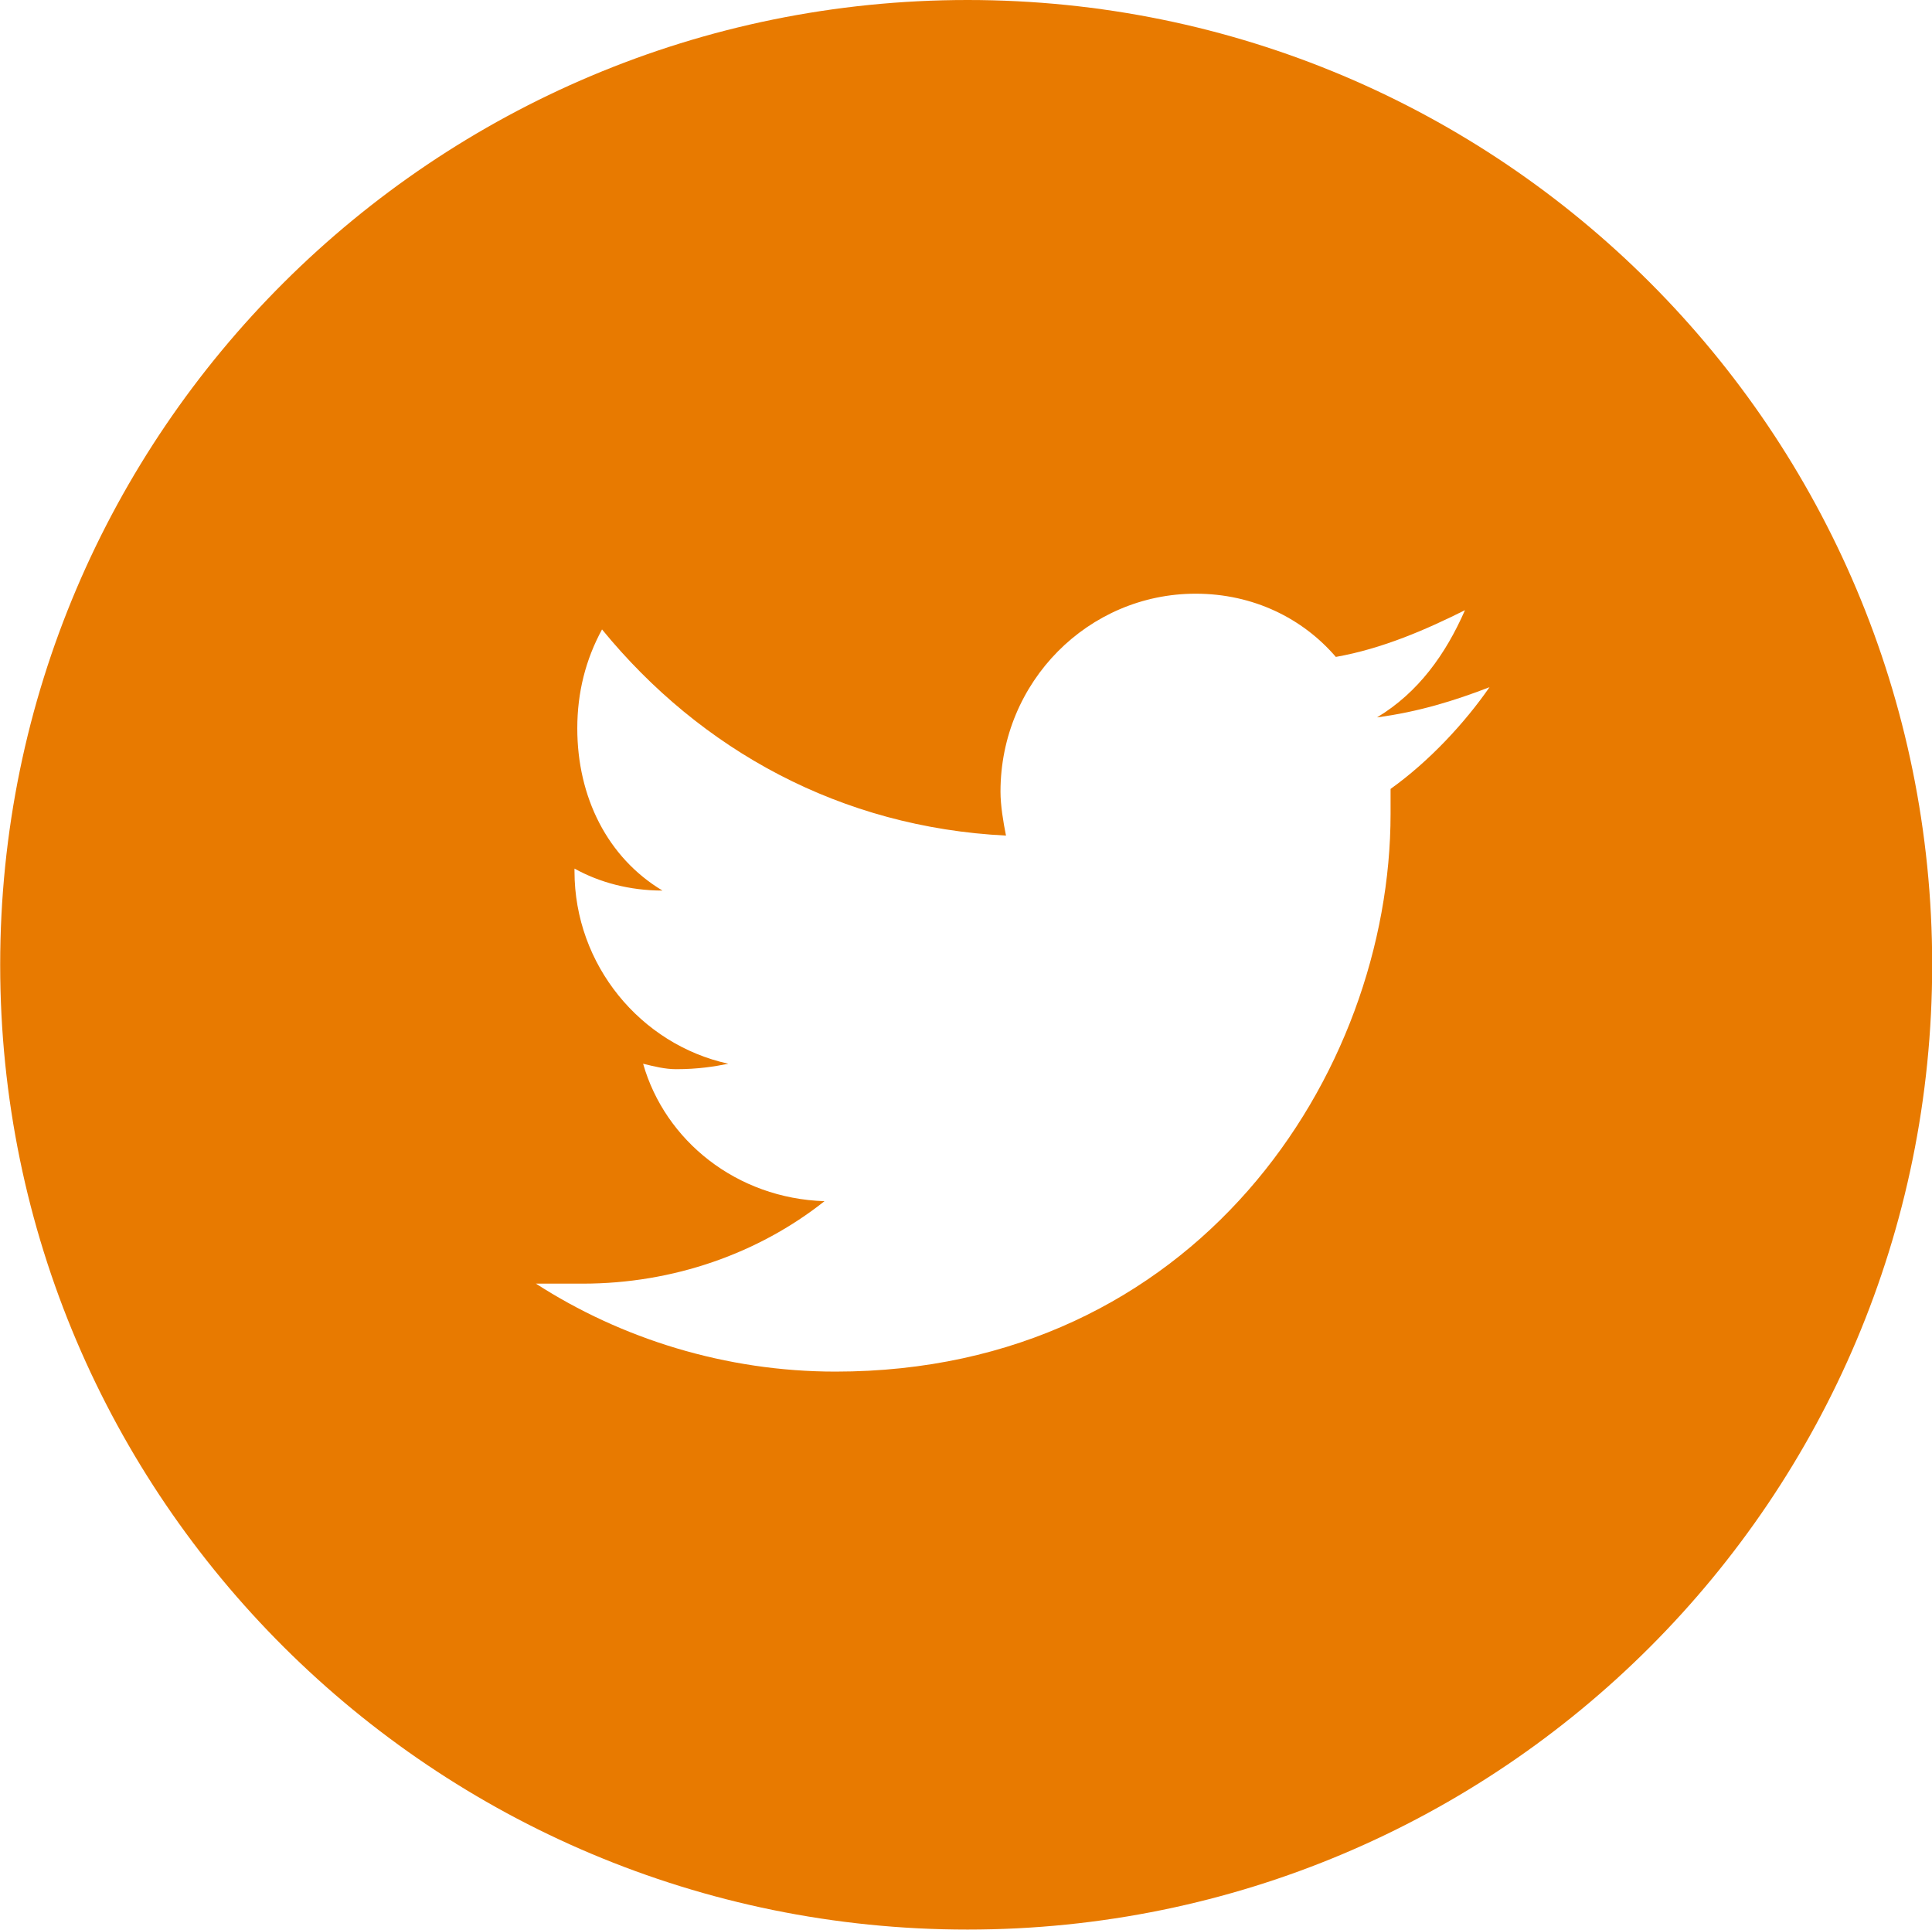
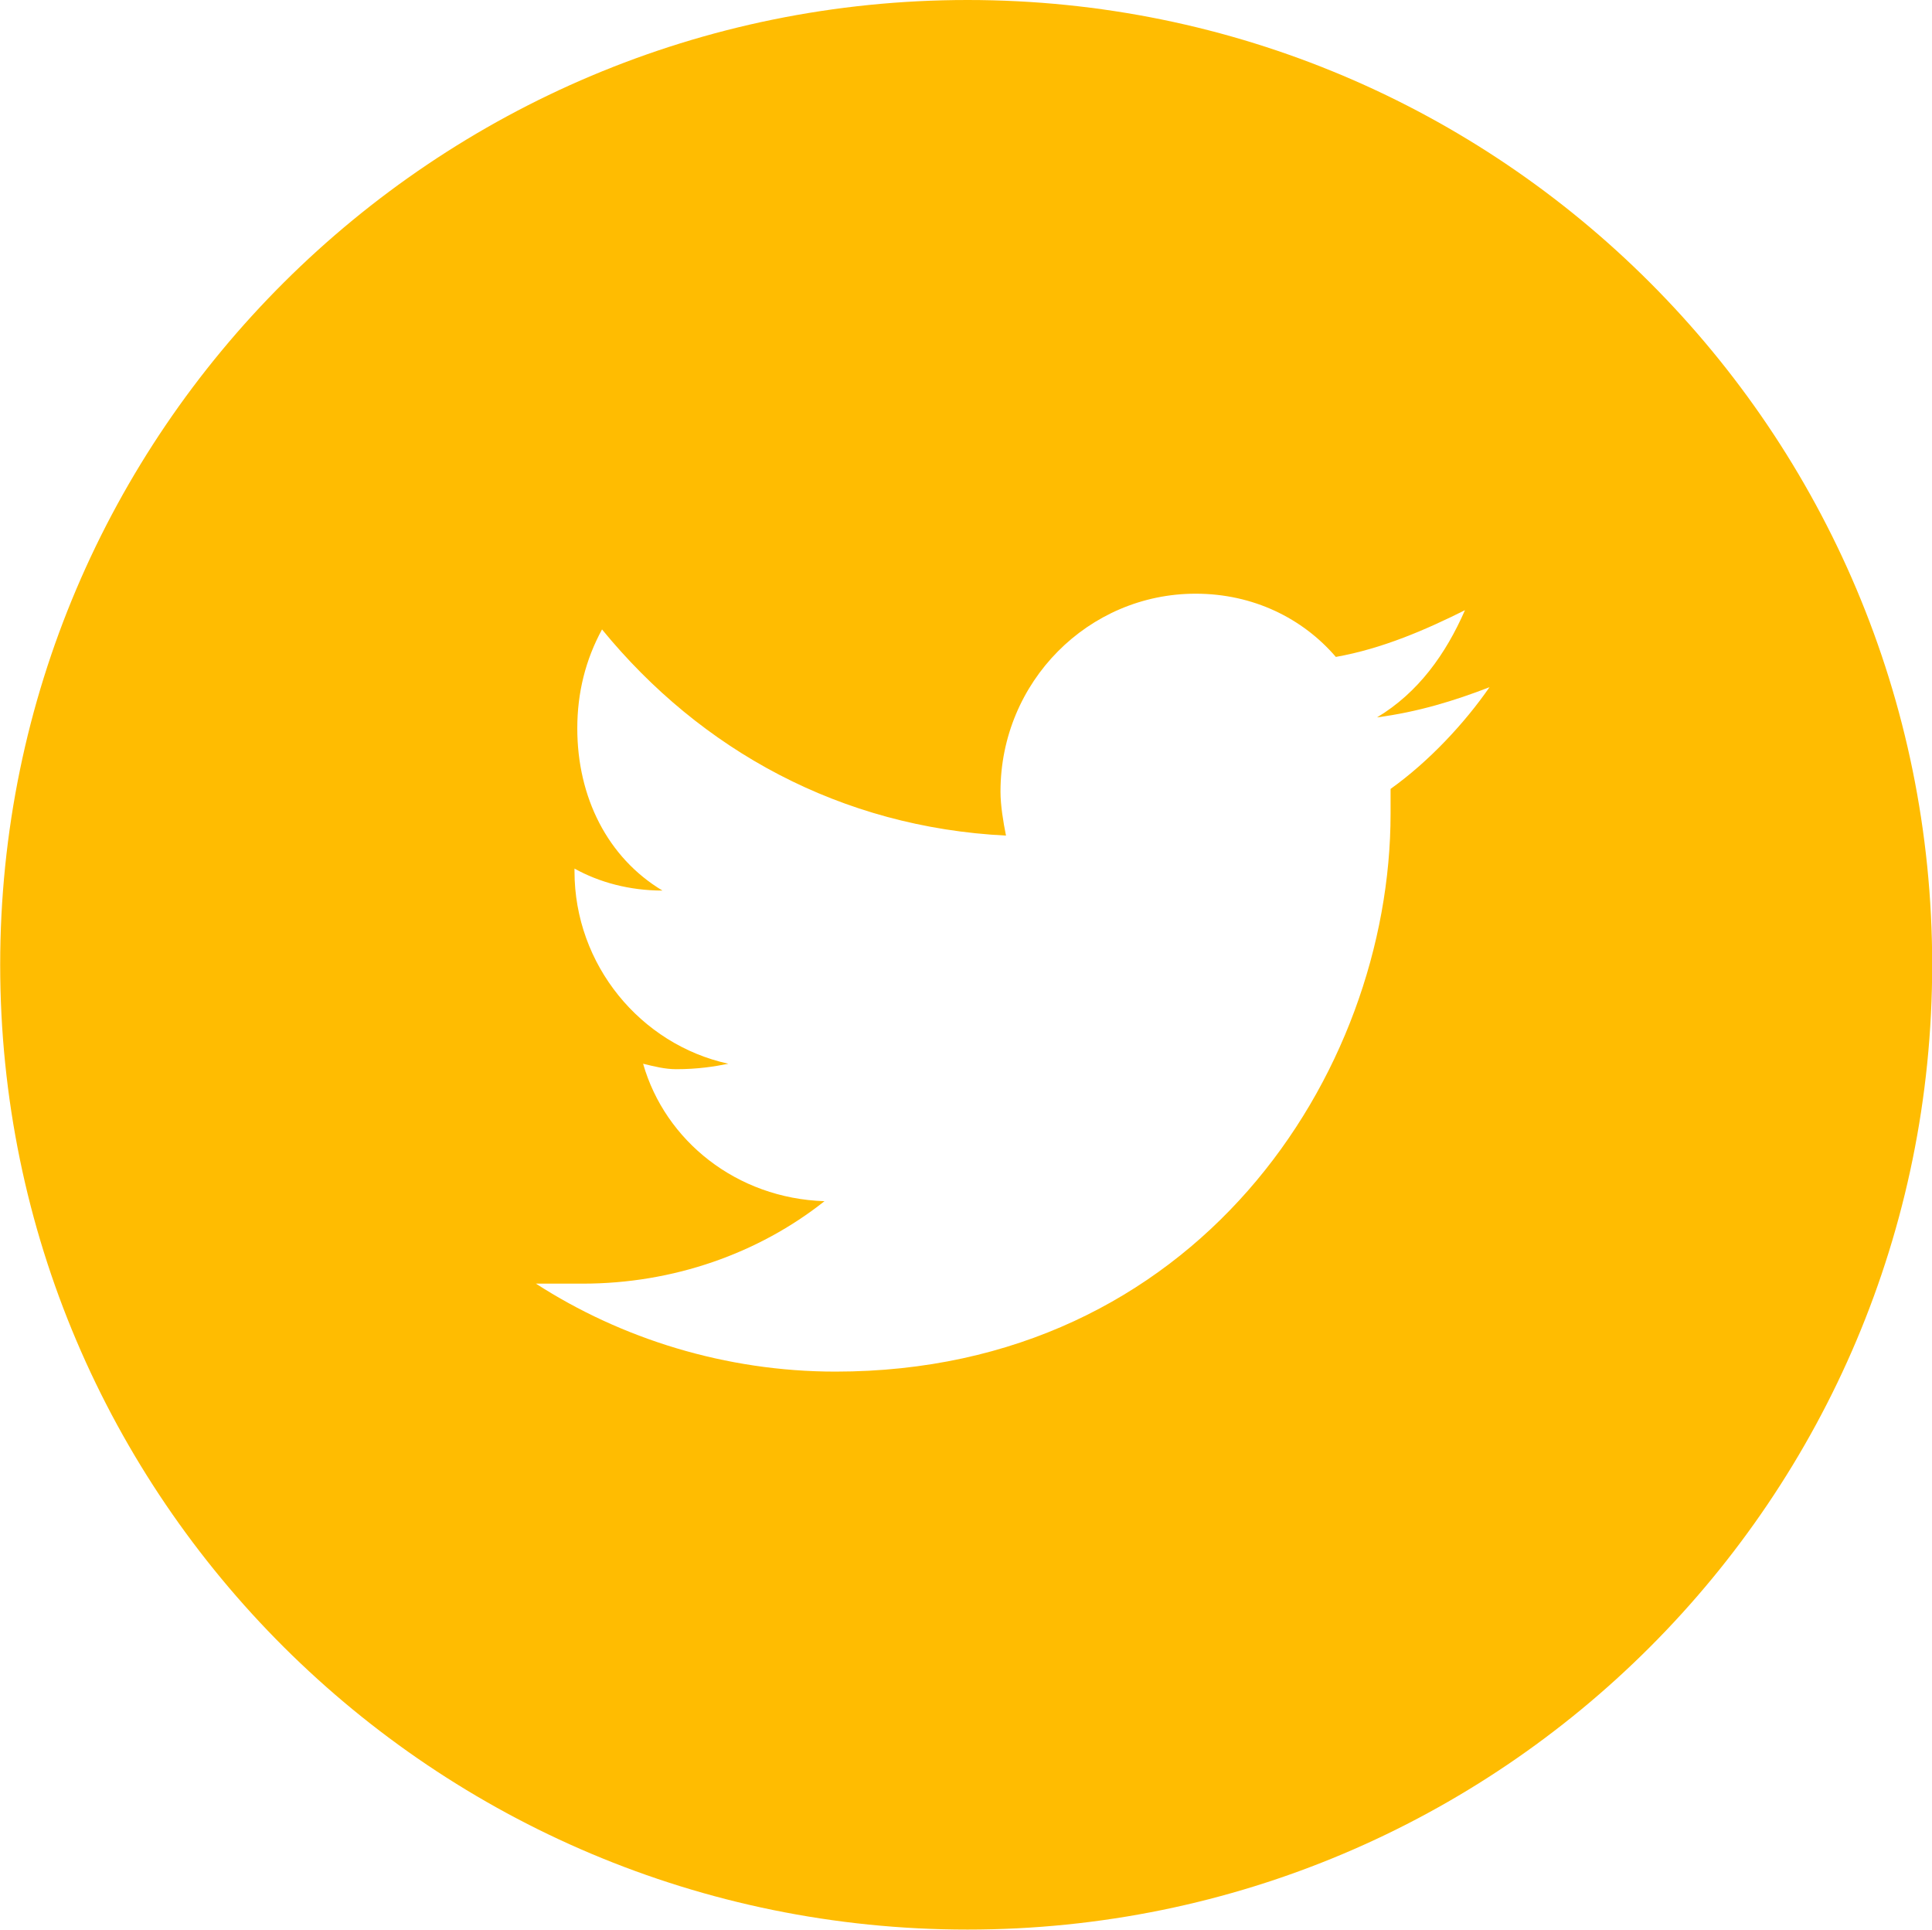
<svg xmlns="http://www.w3.org/2000/svg" version="1.1" id="Layer_1" x="0px" y="0px" width="42.178px" height="42.118px" viewBox="0 0 42.178 42.118" enable-background="new 0 0 42.178 42.118" xml:space="preserve">
-   <path fill="#E87A00" d="M42.182,21.059c0,11.641-9.419,21.059-21.059,21.059c-11.641,0-21.119-9.418-21.119-21.059  C0.004,9.419,9.483,0,21.123,0C32.763,0,42.182,9.419,42.182,21.059z M30.062,15.659c0.9-0.54,1.5-1.38,1.92-2.34  c-0.84,0.42-1.8,0.84-2.819,1.02c-0.721-0.84-1.801-1.38-3.061-1.38c-2.34,0-4.26,1.92-4.26,4.32c0,0.3,0.06,0.66,0.12,0.96  c-3.601-0.18-6.66-1.86-8.819-4.5c-0.359,0.66-0.54,1.38-0.54,2.16c0,1.5,0.659,2.82,1.859,3.54c-0.72,0-1.38-0.18-1.92-0.48  c0,0.06,0,0.06,0,0.06c0,2.04,1.439,3.78,3.359,4.2c-0.3,0.06-0.659,0.119-1.141,0.119c-0.239,0-0.479-0.06-0.72-0.119  c0.479,1.68,2.04,2.939,3.96,3c-1.439,1.14-3.3,1.8-5.279,1.8c-0.421,0-0.721,0-1.021,0c1.859,1.2,4.14,1.92,6.54,1.92  c7.858,0,12.118-6.479,12.118-12.179c0-0.18,0-0.42,0-0.54c0.841-0.6,1.62-1.44,2.16-2.22  C31.742,15.299,30.963,15.539,30.062,15.659z" />
+   <path fill="#FFBC01" d="M42.182,21.059c0,11.641-9.419,21.059-21.059,21.059c-11.641,0-21.119-9.418-21.119-21.059  C0.004,9.419,9.483,0,21.123,0S42.182,9.419,42.182,21.059z M30.062,15.659c0.9-0.54,1.5-1.38,1.92-2.34  c-0.84,0.42-1.8,0.84-2.819,1.02c-0.721-0.84-1.801-1.38-3.061-1.38c-2.34,0-4.26,1.92-4.26,4.32c0,0.3,0.06,0.66,0.12,0.96  c-3.601-0.18-6.66-1.86-8.819-4.5c-0.359,0.66-0.54,1.38-0.54,2.16c0,1.5,0.659,2.82,1.859,3.54c-0.72,0-1.38-0.18-1.92-0.48  c0,0.06,0,0.06,0,0.06c0,2.04,1.439,3.78,3.359,4.2c-0.3,0.06-0.659,0.119-1.141,0.119c-0.239,0-0.479-0.06-0.72-0.119  c0.479,1.68,2.04,2.939,3.96,3c-1.439,1.14-3.3,1.8-5.279,1.8c-0.421,0-0.721,0-1.021,0c1.859,1.2,4.14,1.92,6.54,1.92  c7.858,0,12.118-6.479,12.118-12.179c0-0.18,0-0.42,0-0.54c0.841-0.6,1.62-1.44,2.16-2.22  C31.742,15.299,30.963,15.539,30.062,15.659z" />
</svg>
